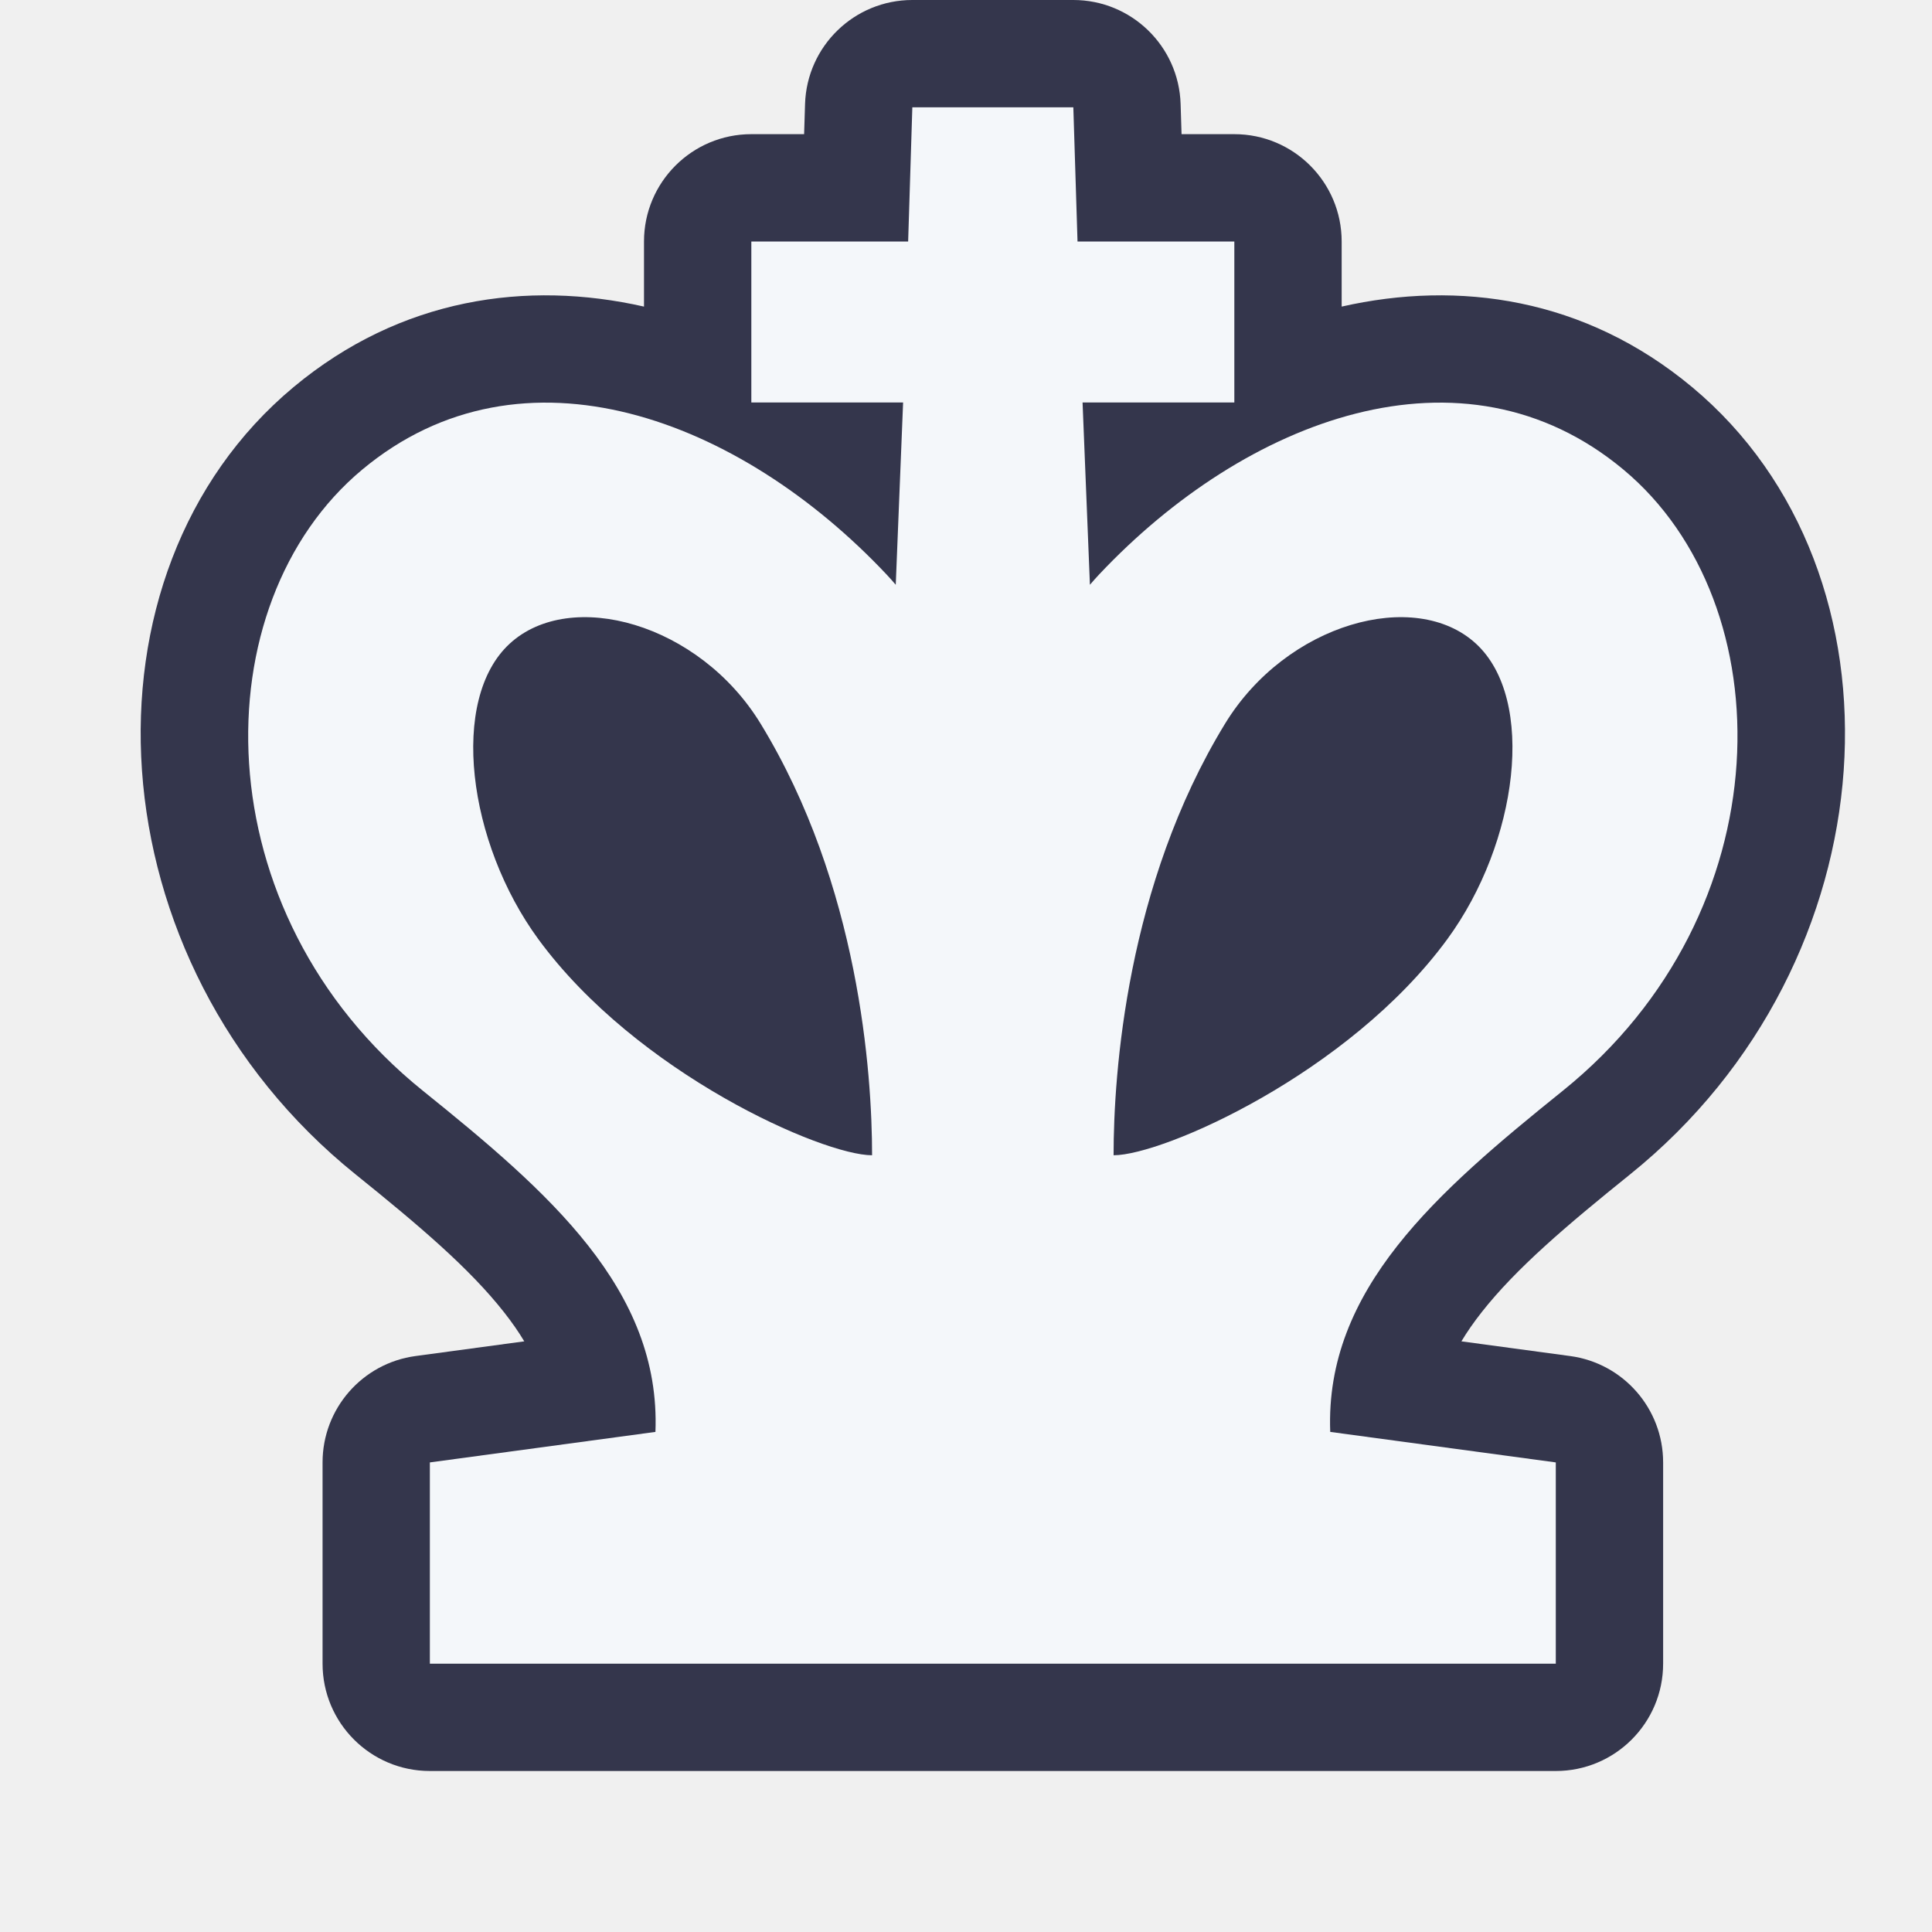
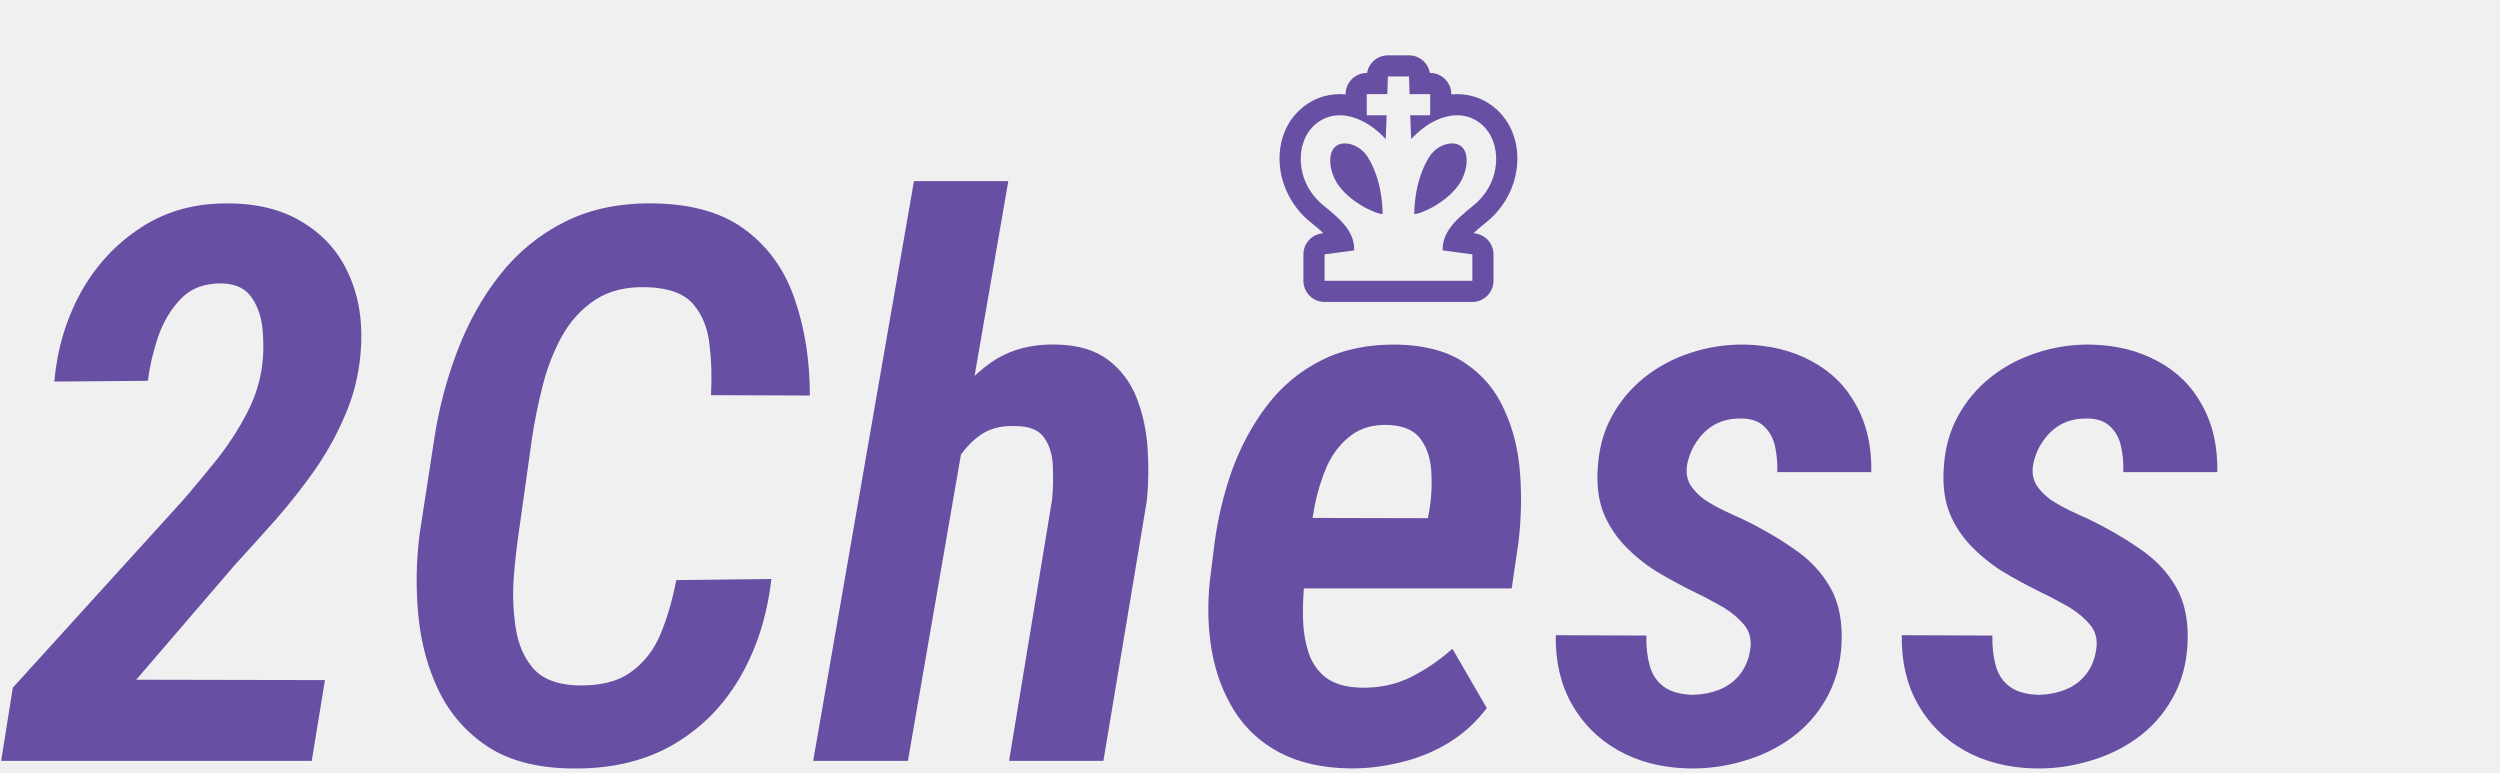
- <svg xmlns="http://www.w3.org/2000/svg" width="72" height="72" viewBox="0 0 72 72" fill="none">
-   <path fill-rule="evenodd" clip-rule="evenodd" d="M30.002 3.875C30.07 1.716 31.84 0 34 0H40C42.16 0 43.931 1.716 43.998 3.875L44.033 5H46C48.209 5 50 6.791 50 9V11.426C54.36 10.439 59.066 11.098 63.061 14.427C71.359 21.342 70.595 35.838 60.747 43.767C58.371 45.68 56.504 47.267 55.218 48.901C54.925 49.274 54.673 49.635 54.462 49.988L58.516 50.536C60.499 50.804 61.98 52.498 61.98 54.5V62C61.98 64.209 60.189 66 57.98 66H16.021C13.811 66 12.021 64.209 12.021 62V54.5C12.021 52.498 13.501 50.804 15.484 50.536L19.538 49.988C19.327 49.635 19.076 49.274 18.782 48.901C17.497 47.267 15.629 45.68 13.253 43.767C3.405 35.838 2.641 21.342 10.939 14.427C14.934 11.098 19.64 10.439 24 11.426V9C24 6.791 25.791 5 28 5H29.967L30.002 3.875Z" fill="#34364C" />
-   <path fill-rule="evenodd" clip-rule="evenodd" d="M34 4H40L40.156 9H46V15H40.344L40.618 21.793C40.728 21.664 40.841 21.537 40.957 21.413C46.421 15.607 54.521 12.517 60.5 17.5C66.5 22.5 66.5 34 58.239 40.651C53.559 44.419 49.367 48.051 49.574 53.363L57.98 54.5V62H16.02V54.5L24.426 53.363C24.633 48.051 20.441 44.419 15.761 40.651C7.5 34 7.5 22.5 13.5 17.5C19.479 12.517 27.579 15.607 33.043 21.413C33.159 21.537 33.272 21.664 33.382 21.793L33.656 15H28V9H33.844L34 4ZM28.348 26.973C32.015 32.979 32.5 40 32.5 43.053C30.662 43.056 23.734 40.008 20.066 35.005C17.425 31.402 16.736 26.058 19 23.983C21.264 21.907 26.056 23.219 28.348 26.973ZM45.652 26.973C41.985 32.979 41.5 40 41.5 43.053C43.338 43.056 50.266 40.008 53.934 35.005C56.575 31.402 57.264 26.058 55 23.983C52.736 21.907 47.944 23.219 45.652 26.973Z" fill="#F4F7FA" />
+ <svg xmlns="http://www.w3.org/2000/svg" width="207" height="64" viewBox="0 0 207 64" fill="none">
+   <g clip-path="url(#clip0_3_743)">
+     <path d="M114.479 17.694L114.479 17.724H114.477C114.187 17.723 113.466 17.464 112.695 16.997C112.038 16.598 111.345 16.048 110.852 15.376C110.082 14.326 109.881 12.767 110.542 12.162C111.202 11.556 112.6 11.939 113.268 13.034C113.838 13.967 114.144 14.984 114.306 15.866C114.445 16.62 114.478 17.276 114.479 17.694Z" fill="#6750A4" />
+     <path d="M120.731 15.376C120.239 16.048 119.545 16.598 118.888 16.997C118.118 17.464 117.397 17.723 117.106 17.724H117.104L117.104 17.694C117.106 17.276 117.138 16.62 117.277 15.866C117.439 14.984 117.745 13.967 118.315 13.034C118.984 11.939 120.381 11.556 121.042 12.162C121.702 12.767 121.501 14.326 120.731 15.376Z" fill="#6750A4" />
+     <path fill-rule="evenodd" clip-rule="evenodd" d="M114.917 4.583C114.052 4.583 113.33 5.211 113.191 6.042H113.167C112.2 6.042 111.417 6.825 111.417 7.792V7.817C110.199 7.703 108.925 8.003 107.817 8.926C105.062 11.223 105.396 15.887 108.5 18.386C108.935 18.737 109.291 19.034 109.577 19.309L109.438 19.328C108.57 19.446 107.923 20.187 107.923 21.062V23.25C107.923 24.216 108.706 25 109.673 25H121.911C122.877 25 123.661 24.216 123.661 23.25V21.062C123.661 20.187 123.013 19.446 122.145 19.328L122.006 19.309C122.292 19.034 122.648 18.737 123.084 18.386C126.188 15.887 126.522 11.223 123.766 8.926C122.659 8.003 121.384 7.703 120.167 7.817V7.792C120.167 6.825 119.383 6.042 118.417 6.042H118.392C118.253 5.211 117.531 4.583 116.667 4.583H114.917ZM120.166 9.578C121.034 9.457 121.897 9.647 122.646 10.271C124.396 11.729 124.396 15.083 121.986 17.023C121.182 17.671 120.428 18.304 119.956 19.032C119.797 19.276 119.671 19.531 119.585 19.8C119.492 20.091 119.446 20.4 119.459 20.731L121.911 21.062V23.25H109.673V21.062L112.124 20.731C112.137 20.4 112.091 20.091 111.998 19.8C111.912 19.531 111.786 19.276 111.628 19.032C111.156 18.304 110.401 17.671 109.597 17.023C107.188 15.083 107.188 11.729 108.938 10.271C109.687 9.647 110.55 9.457 111.417 9.578C111.966 9.654 112.516 9.855 113.04 10.148C113.083 10.172 113.125 10.196 113.167 10.221C113.65 10.508 114.109 10.873 114.521 11.292C114.56 11.331 114.599 11.372 114.637 11.412C114.671 11.448 114.704 11.485 114.736 11.523L114.816 9.542H113.167V7.792H114.871L114.917 6.333H116.667L116.712 7.792H118.417V9.542H116.767L116.847 11.523C116.879 11.485 116.912 11.448 116.946 11.412C116.984 11.372 117.023 11.331 117.062 11.292C117.474 10.873 117.933 10.508 118.417 10.221C118.459 10.196 118.501 10.172 118.543 10.148C119.067 9.855 119.618 9.654 120.166 9.578Z" fill="#6750A4" />
+   </g>
+   <path d="M26.906 56.312L25.812 63H0.094L1.062 56.938L15.219 41.344C16.115 40.302 17.031 39.198 17.969 38.031C18.906 36.844 19.719 35.594 20.406 34.281C21.115 32.948 21.552 31.573 21.719 30.156C21.823 29.344 21.833 28.417 21.75 27.375C21.667 26.333 21.375 25.438 20.875 24.688C20.375 23.917 19.562 23.51 18.438 23.469C17 23.427 15.854 23.844 15 24.719C14.146 25.594 13.5 26.677 13.062 27.969C12.646 29.24 12.375 30.427 12.25 31.531L4.5 31.594C4.729 28.927 5.458 26.469 6.688 24.219C7.938 21.969 9.615 20.167 11.719 18.812C13.823 17.438 16.292 16.781 19.125 16.844C21.583 16.885 23.646 17.458 25.312 18.562C27 19.646 28.229 21.125 29 23C29.792 24.875 30.073 27.01 29.844 29.406C29.677 31.156 29.25 32.823 28.562 34.406C27.896 35.969 27.073 37.458 26.094 38.875C25.115 40.271 24.052 41.625 22.906 42.938C21.76 44.229 20.615 45.5 19.469 46.75L11.281 56.281L26.906 56.312ZM55.994 48.031L63.869 47.938C63.515 51.042 62.629 53.792 61.212 56.188C59.796 58.583 57.9 60.448 55.525 61.781C53.15 63.094 50.337 63.708 47.087 63.625C44.358 63.562 42.119 62.958 40.369 61.812C38.64 60.667 37.306 59.156 36.369 57.281C35.452 55.406 34.879 53.333 34.65 51.062C34.421 48.792 34.452 46.51 34.744 44.219L35.962 36.312C36.337 33.833 36.973 31.417 37.869 29.062C38.765 26.708 39.942 24.604 41.4 22.75C42.879 20.875 44.681 19.406 46.806 18.344C48.952 17.281 51.431 16.781 54.244 16.844C57.431 16.906 59.962 17.667 61.837 19.125C63.712 20.562 65.046 22.479 65.838 24.875C66.65 27.25 67.056 29.875 67.056 32.75L58.869 32.719C58.952 31.24 58.91 29.833 58.744 28.5C58.598 27.167 58.15 26.062 57.4 25.188C56.65 24.312 55.39 23.844 53.619 23.781C51.89 23.719 50.452 24.062 49.306 24.812C48.16 25.562 47.233 26.573 46.525 27.844C45.837 29.094 45.306 30.458 44.931 31.938C44.556 33.417 44.265 34.854 44.056 36.25L42.931 44.25C42.765 45.375 42.629 46.635 42.525 48.031C42.442 49.406 42.504 50.75 42.712 52.062C42.921 53.375 43.4 54.469 44.15 55.344C44.9 56.198 46.077 56.667 47.681 56.75C49.598 56.812 51.098 56.458 52.181 55.688C53.285 54.917 54.119 53.865 54.681 52.531C55.244 51.177 55.681 49.677 55.994 48.031ZM83.487 15L75.175 63H67.331L75.675 15H83.487ZM77.144 44.938L75.019 45C75.227 43.292 75.592 41.479 76.112 39.562C76.654 37.625 77.404 35.812 78.362 34.125C79.342 32.417 80.581 31.042 82.081 30C83.581 28.958 85.394 28.469 87.519 28.531C89.29 28.573 90.706 29 91.769 29.812C92.831 30.625 93.612 31.667 94.112 32.938C94.612 34.208 94.915 35.594 95.019 37.094C95.123 38.573 95.102 40.031 94.956 41.469L91.362 63H83.55L87.112 41.375C87.196 40.5 87.217 39.594 87.175 38.656C87.154 37.719 86.925 36.927 86.487 36.281C86.05 35.615 85.248 35.281 84.081 35.281C82.852 35.219 81.821 35.51 80.987 36.156C80.154 36.802 79.477 37.635 78.956 38.656C78.456 39.656 78.06 40.719 77.769 41.844C77.477 42.948 77.269 43.979 77.144 44.938ZM111.7 63.625C109.45 63.583 107.533 63.146 105.95 62.312C104.387 61.479 103.148 60.344 102.231 58.906C101.315 57.448 100.69 55.812 100.356 54C100.023 52.167 99.96 50.219 100.169 48.156L100.544 45.125C100.815 43 101.304 40.938 102.012 38.938C102.742 36.938 103.71 35.146 104.919 33.562C106.148 31.958 107.658 30.708 109.45 29.812C111.242 28.917 113.346 28.49 115.762 28.531C118.075 28.594 119.94 29.115 121.356 30.094C122.773 31.052 123.835 32.323 124.544 33.906C125.273 35.469 125.71 37.208 125.856 39.125C126.002 41.042 125.96 42.958 125.731 44.875L125.169 48.719H103.481L104.512 42.875L118.231 42.906L118.387 42.031C118.533 41.073 118.575 40.073 118.512 39.031C118.45 37.99 118.169 37.115 117.669 36.406C117.169 35.677 116.304 35.271 115.075 35.188C113.762 35.125 112.69 35.417 111.856 36.062C111.023 36.688 110.367 37.521 109.887 38.562C109.429 39.604 109.085 40.708 108.856 41.875C108.648 43.021 108.492 44.104 108.387 45.125L108.012 48.188C107.908 49.167 107.867 50.156 107.887 51.156C107.908 52.156 108.054 53.094 108.325 53.969C108.596 54.823 109.065 55.521 109.731 56.062C110.419 56.604 111.387 56.896 112.637 56.938C114.137 56.979 115.512 56.698 116.762 56.094C118.012 55.469 119.179 54.677 120.262 53.719L123.106 58.625C122.231 59.792 121.179 60.75 119.95 61.5C118.721 62.25 117.387 62.792 115.95 63.125C114.533 63.479 113.117 63.646 111.7 63.625ZM144.913 53.812C145.058 52.938 144.86 52.208 144.319 51.625C143.777 51.021 143.121 50.51 142.35 50.094C141.579 49.656 140.881 49.292 140.256 49C139.152 48.458 138.1 47.885 137.1 47.281C136.121 46.656 135.256 45.948 134.506 45.156C133.756 44.365 133.173 43.458 132.756 42.438C132.36 41.396 132.204 40.198 132.288 38.844C132.371 37.219 132.756 35.771 133.444 34.5C134.131 33.229 135.038 32.146 136.163 31.25C137.288 30.354 138.558 29.677 139.975 29.219C141.413 28.74 142.902 28.51 144.444 28.531C146.548 28.573 148.402 29.031 150.006 29.906C151.61 30.76 152.84 31.979 153.694 33.562C154.569 35.125 154.985 36.969 154.944 39.094H147.163C147.183 38.344 147.121 37.635 146.975 36.969C146.829 36.281 146.517 35.719 146.038 35.281C145.579 34.844 144.913 34.635 144.038 34.656C143.267 34.656 142.579 34.823 141.975 35.156C141.392 35.49 140.902 35.948 140.506 36.531C140.11 37.094 139.84 37.74 139.694 38.469C139.59 39.094 139.673 39.646 139.944 40.125C140.235 40.583 140.621 40.99 141.1 41.344C141.6 41.677 142.131 41.979 142.694 42.25C143.256 42.521 143.756 42.75 144.194 42.938C145.756 43.688 147.183 44.51 148.475 45.406C149.788 46.281 150.808 47.354 151.538 48.625C152.267 49.896 152.579 51.49 152.475 53.406C152.371 55.094 151.944 56.583 151.194 57.875C150.465 59.167 149.496 60.25 148.288 61.125C147.1 61.979 145.767 62.615 144.288 63.031C142.808 63.469 141.288 63.667 139.725 63.625C137.558 63.562 135.642 63.062 133.975 62.125C132.329 61.188 131.048 59.906 130.131 58.281C129.215 56.635 128.777 54.74 128.819 52.594L136.319 52.625C136.298 53.542 136.392 54.375 136.6 55.125C136.808 55.875 137.204 56.458 137.788 56.875C138.371 57.292 139.173 57.51 140.194 57.531C140.985 57.51 141.715 57.365 142.381 57.094C143.048 56.823 143.6 56.417 144.038 55.875C144.496 55.312 144.788 54.625 144.913 53.812ZM173.562 53.812C173.708 52.938 173.51 52.208 172.969 51.625C172.427 51.021 171.771 50.51 171 50.094C170.229 49.656 169.531 49.292 168.906 49C167.802 48.458 166.75 47.885 165.75 47.281C164.771 46.656 163.906 45.948 163.156 45.156C162.406 44.365 161.823 43.458 161.406 42.438C161.01 41.396 160.854 40.198 160.938 38.844C161.021 37.219 161.406 35.771 162.094 34.5C162.781 33.229 163.688 32.146 164.812 31.25C165.938 30.354 167.208 29.677 168.625 29.219C170.062 28.74 171.552 28.51 173.094 28.531C175.198 28.573 177.052 29.031 178.656 29.906C180.26 30.76 181.49 31.979 182.344 33.562C183.219 35.125 183.635 36.969 183.594 39.094H175.812C175.833 38.344 175.771 37.635 175.625 36.969C175.479 36.281 175.167 35.719 174.688 35.281C174.229 34.844 173.562 34.635 172.688 34.656C171.917 34.656 171.229 34.823 170.625 35.156C170.042 35.49 169.552 35.948 169.156 36.531C168.76 37.094 168.49 37.74 168.344 38.469C168.24 39.094 168.323 39.646 168.594 40.125C168.885 40.583 169.271 40.99 169.75 41.344C170.25 41.677 170.781 41.979 171.344 42.25C171.906 42.521 172.406 42.75 172.844 42.938C174.406 43.688 175.833 44.51 177.125 45.406C178.438 46.281 179.458 47.354 180.188 48.625C180.917 49.896 181.229 51.49 181.125 53.406C181.021 55.094 180.594 56.583 179.844 57.875C179.115 59.167 178.146 60.25 176.938 61.125C175.75 61.979 174.417 62.615 172.938 63.031C171.458 63.469 169.938 63.667 168.375 63.625C166.208 63.562 164.292 63.062 162.625 62.125C160.979 61.188 159.698 59.906 158.781 58.281C157.865 56.635 157.427 54.74 157.469 52.594L164.969 52.625C164.948 53.542 165.042 54.375 165.25 55.125C165.458 55.875 165.854 56.458 166.438 56.875C167.021 57.292 167.823 57.51 168.844 57.531C169.635 57.51 170.365 57.365 171.031 57.094C171.698 56.823 172.25 56.417 172.688 55.875C173.146 55.312 173.438 54.625 173.562 53.812Z" fill="#6750A4" />
+   <defs>
+     <clipPath id="clip0_3_743">
+       <rect width="21" height="21" fill="white" transform="translate(105 4)" />
+     </clipPath>
+   </defs>
</svg>
